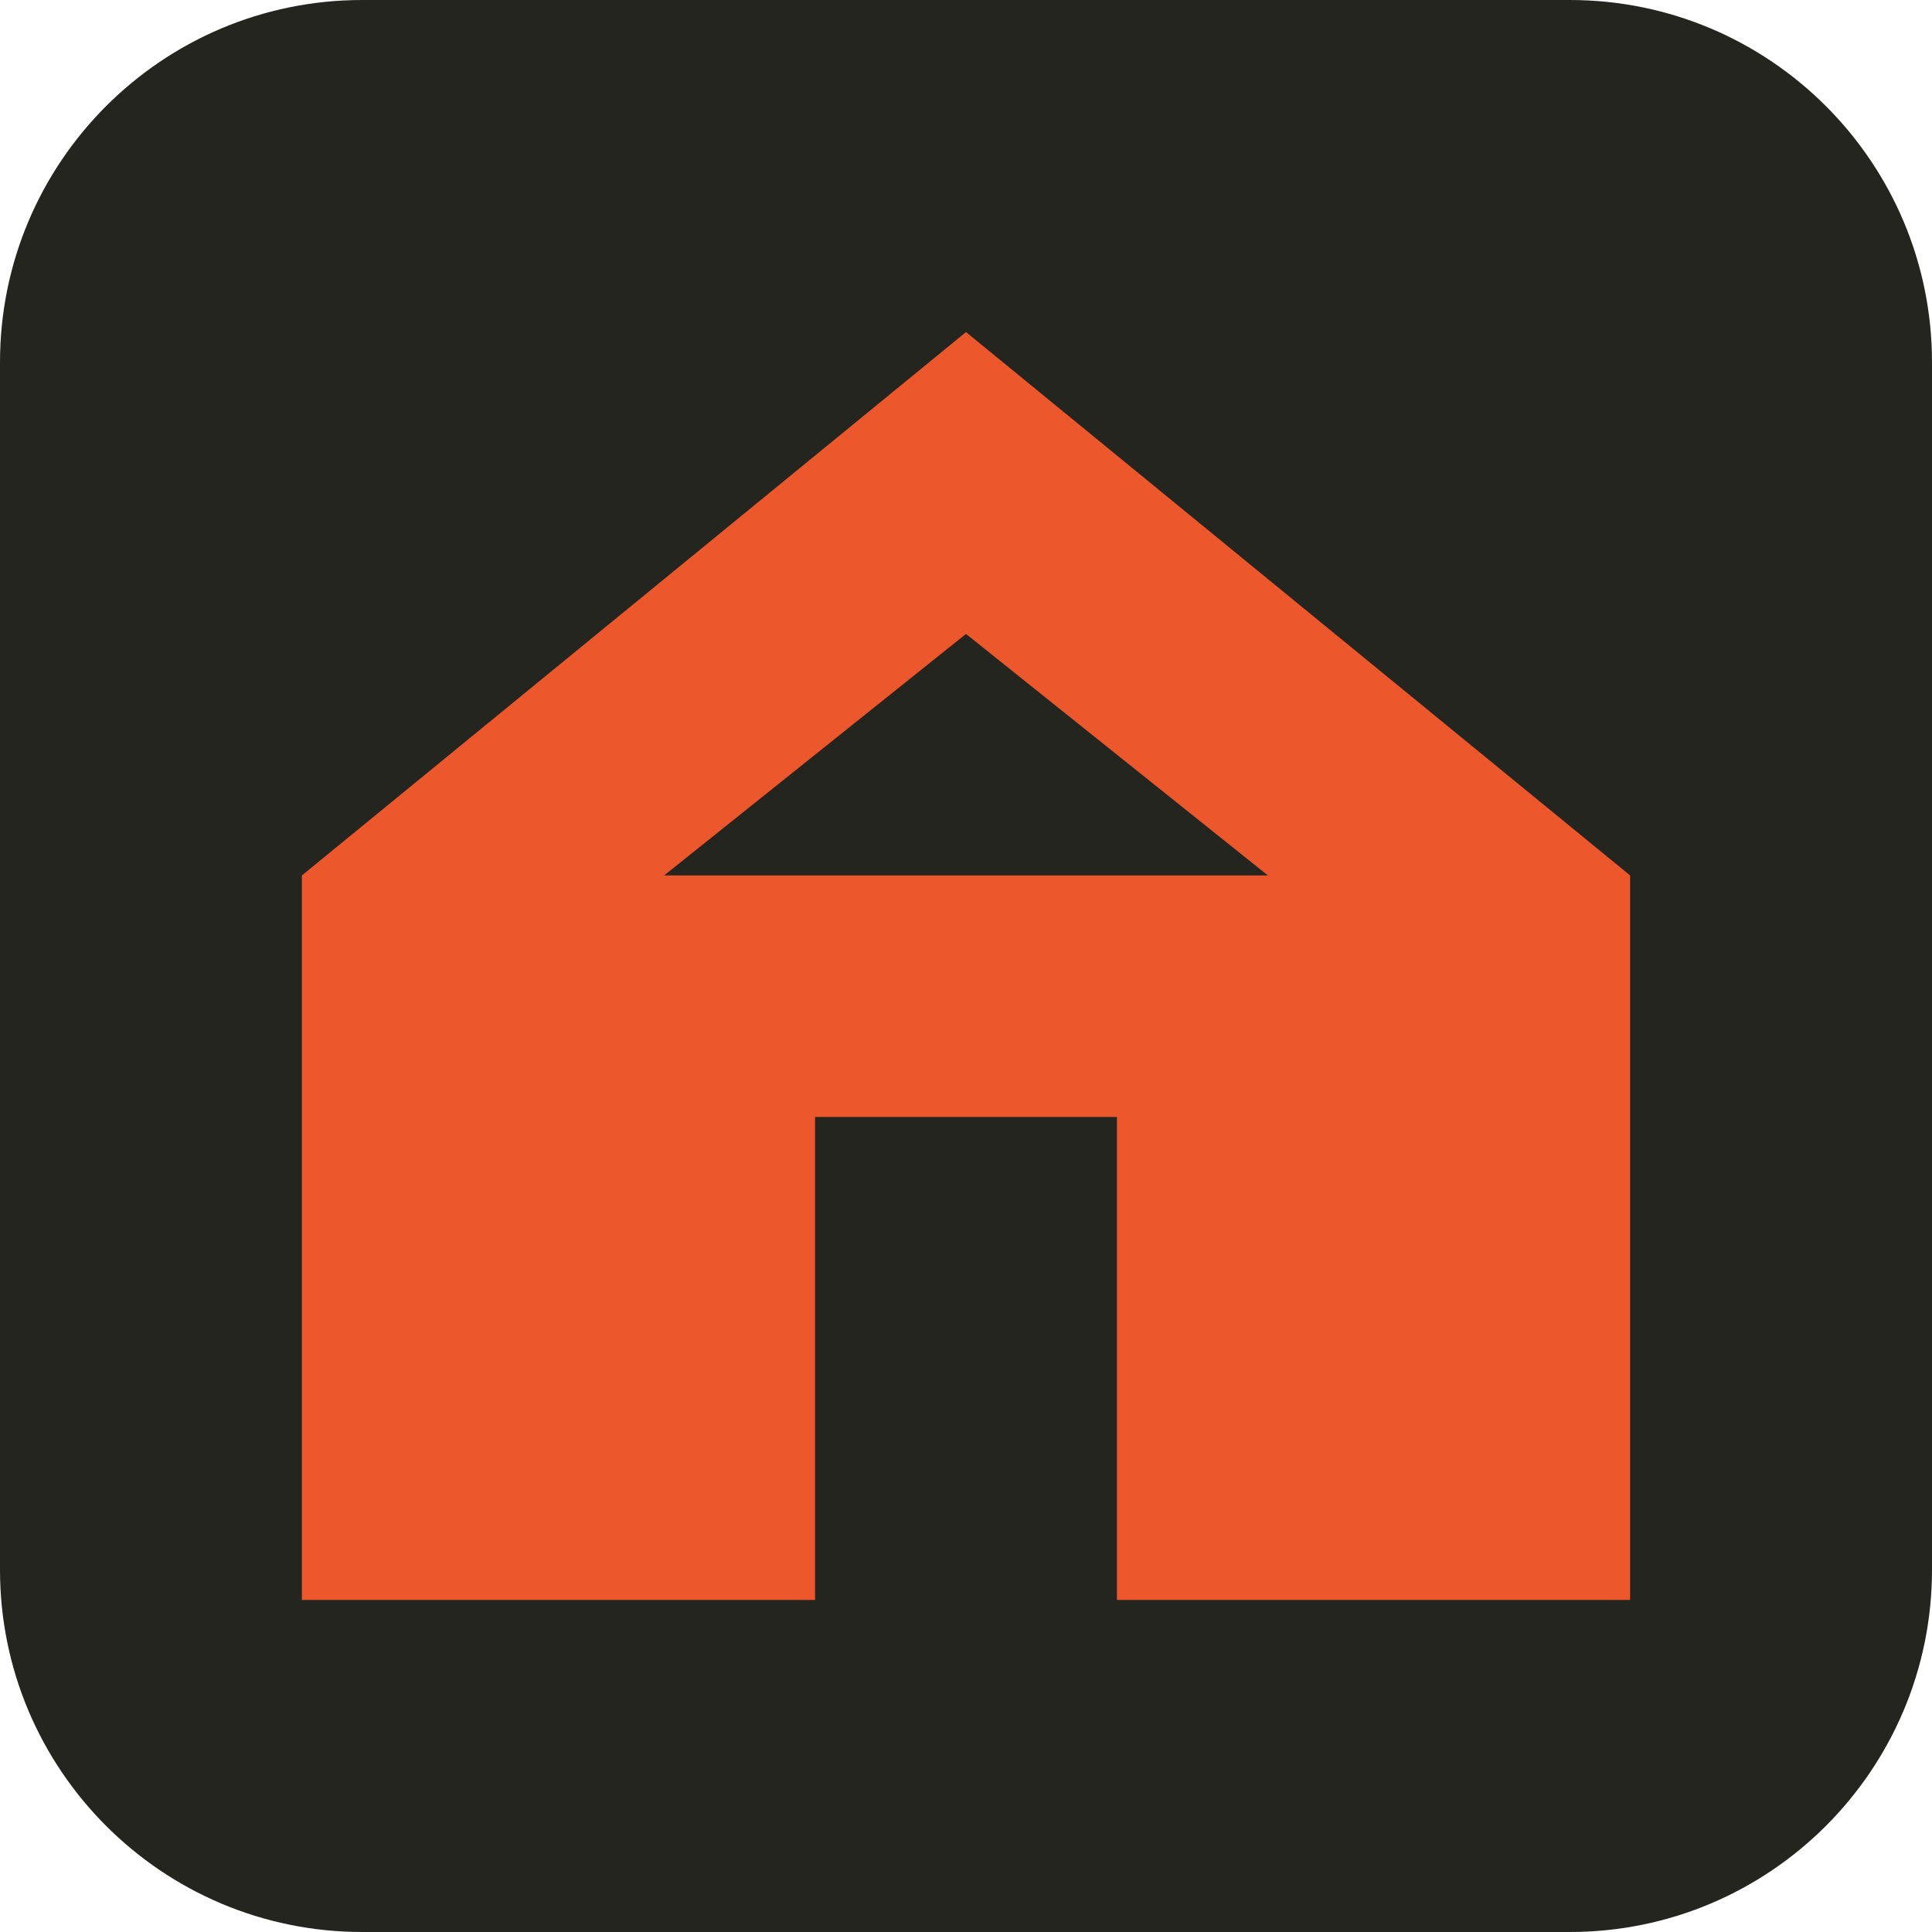
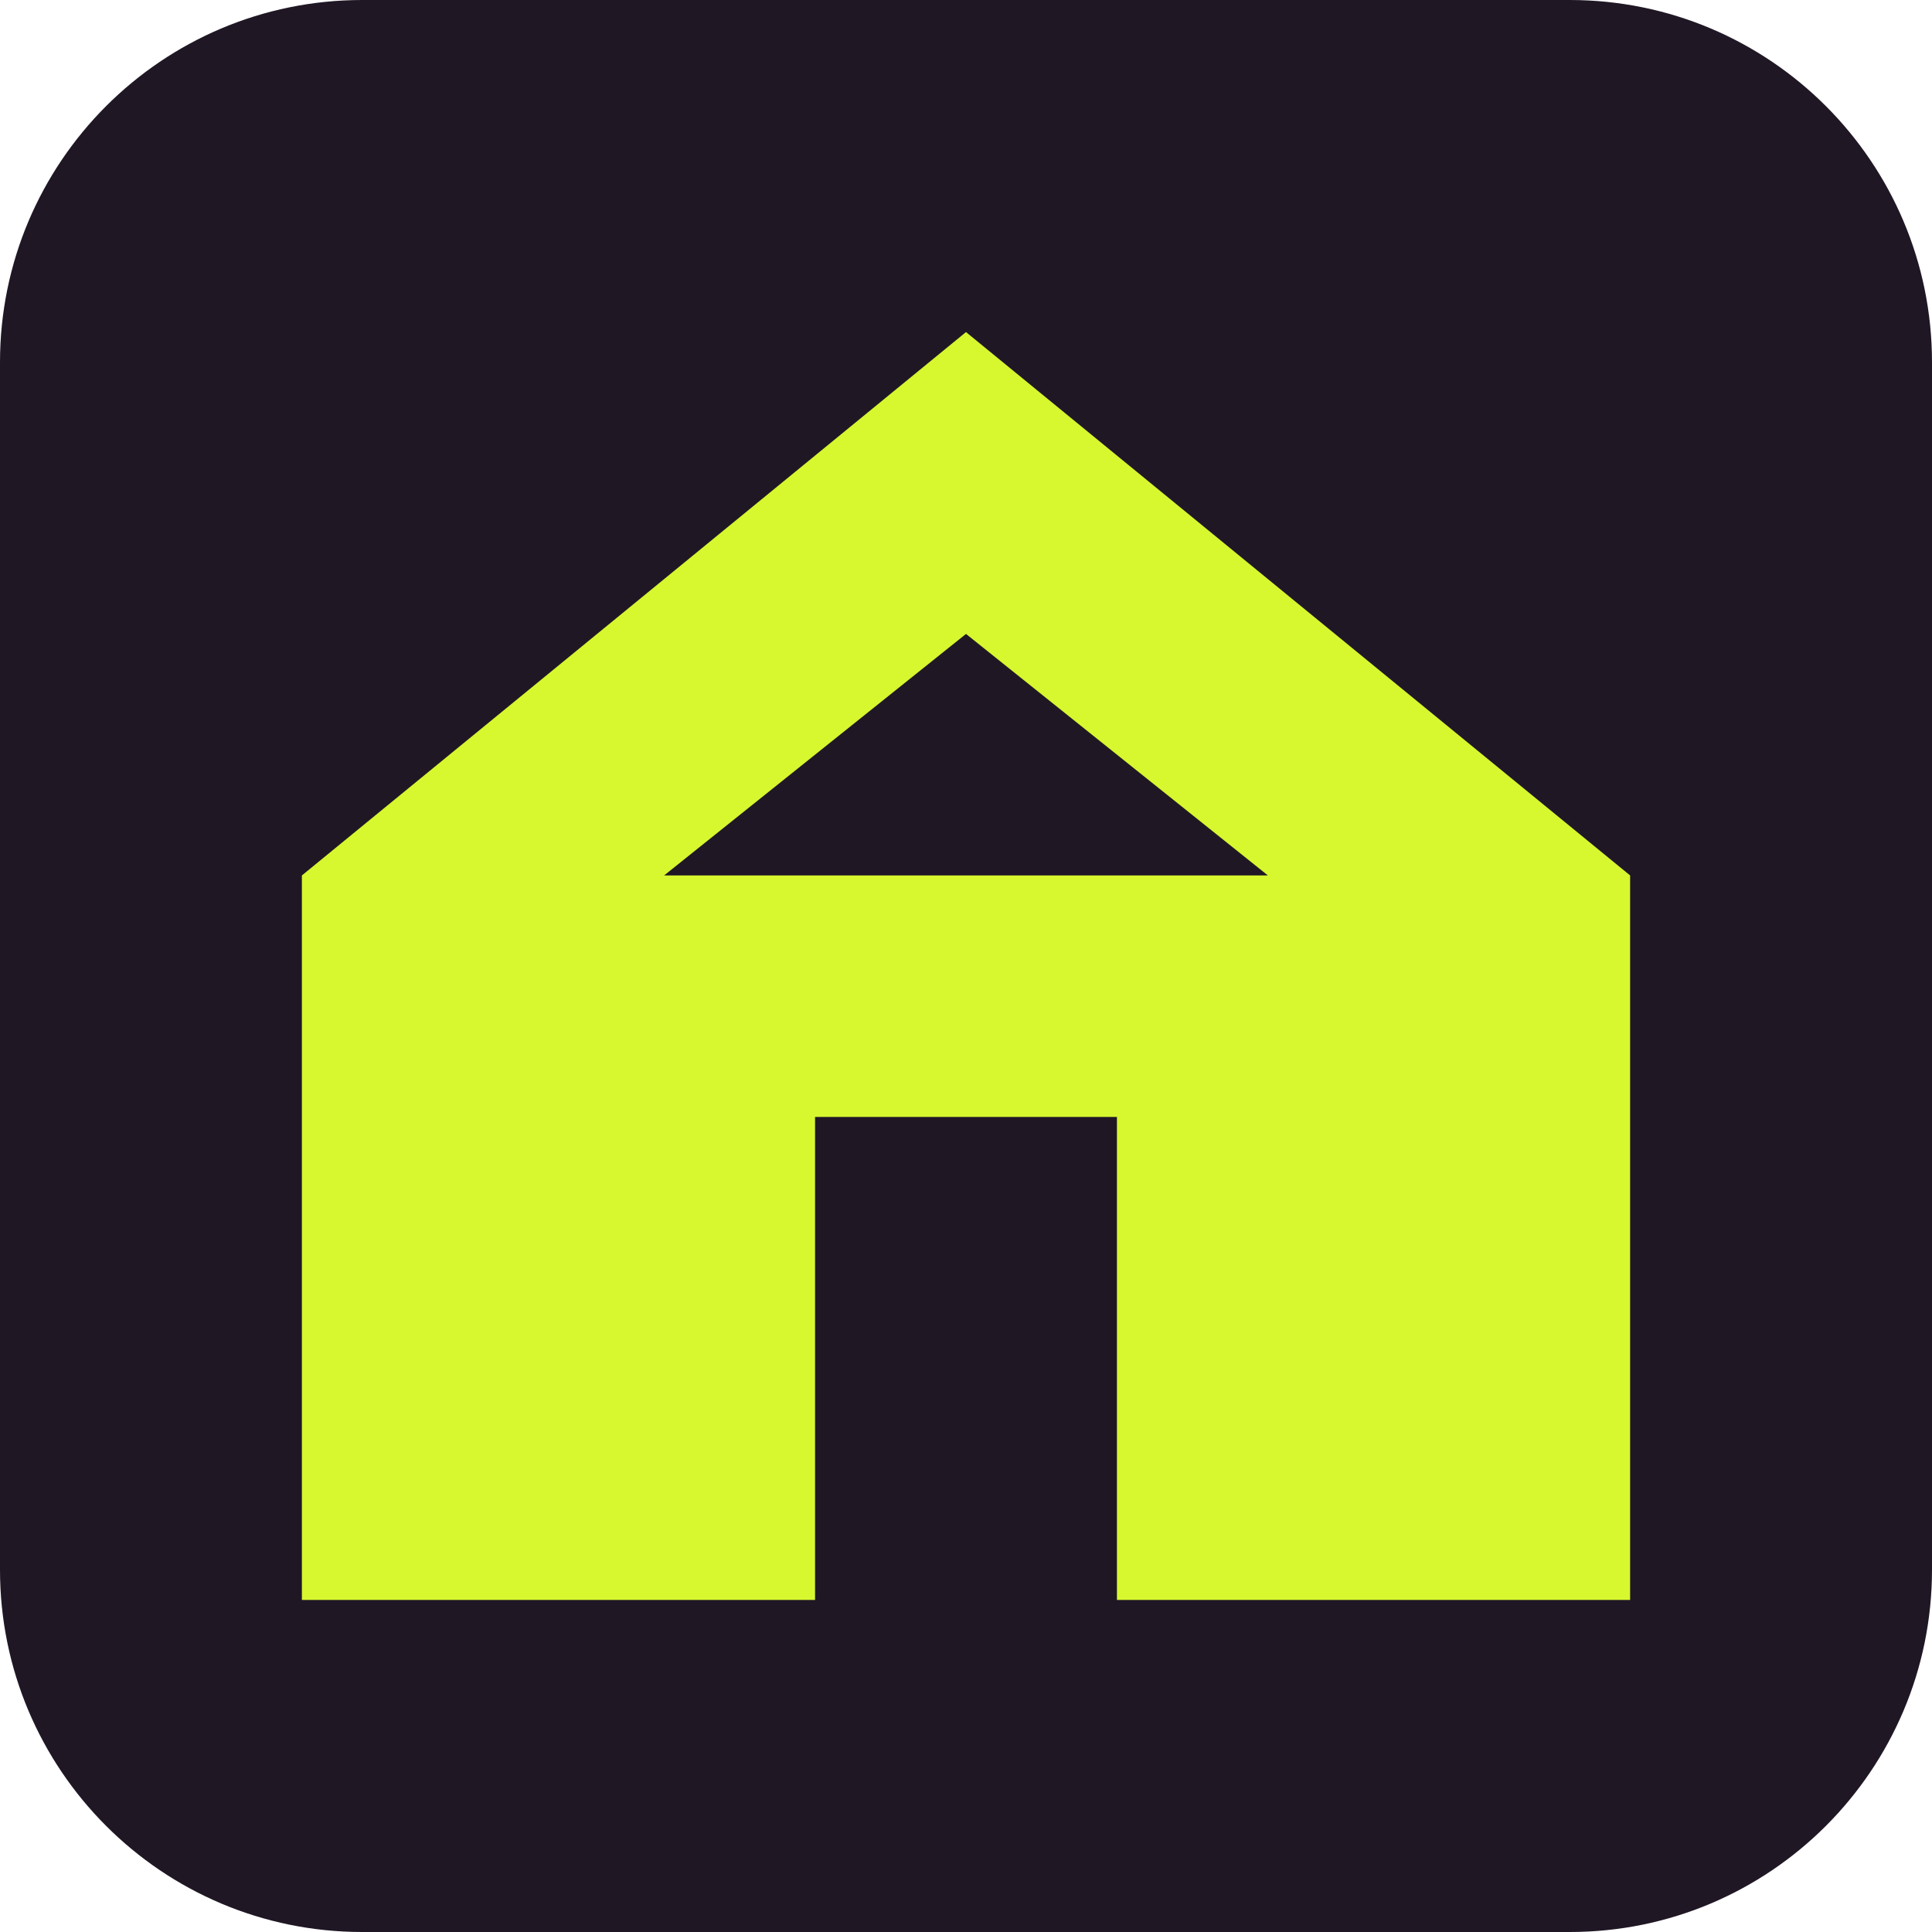
<svg xmlns="http://www.w3.org/2000/svg" viewBox="0 0 64 64">
-   <rect width="64" height="64" rx="12" fill="#24251f" />
-   <path d="M10 29 32 11l22 18v24H37V37H27v16H10V29Z" fill="#ed572c" />
-   <path d="m22 29 10-8 10 8H22Z" fill="#24251f" />
+   <rect width="64" height="64" rx="12" fill="#201725" />
+   <path d="M10 29 32 11l22 18v24H37V37H27v16H10V29Z" fill="#d7f72f" />
+   <path d="m22 29 10-8 10 8H22Z" fill="#201725" />
</svg>
